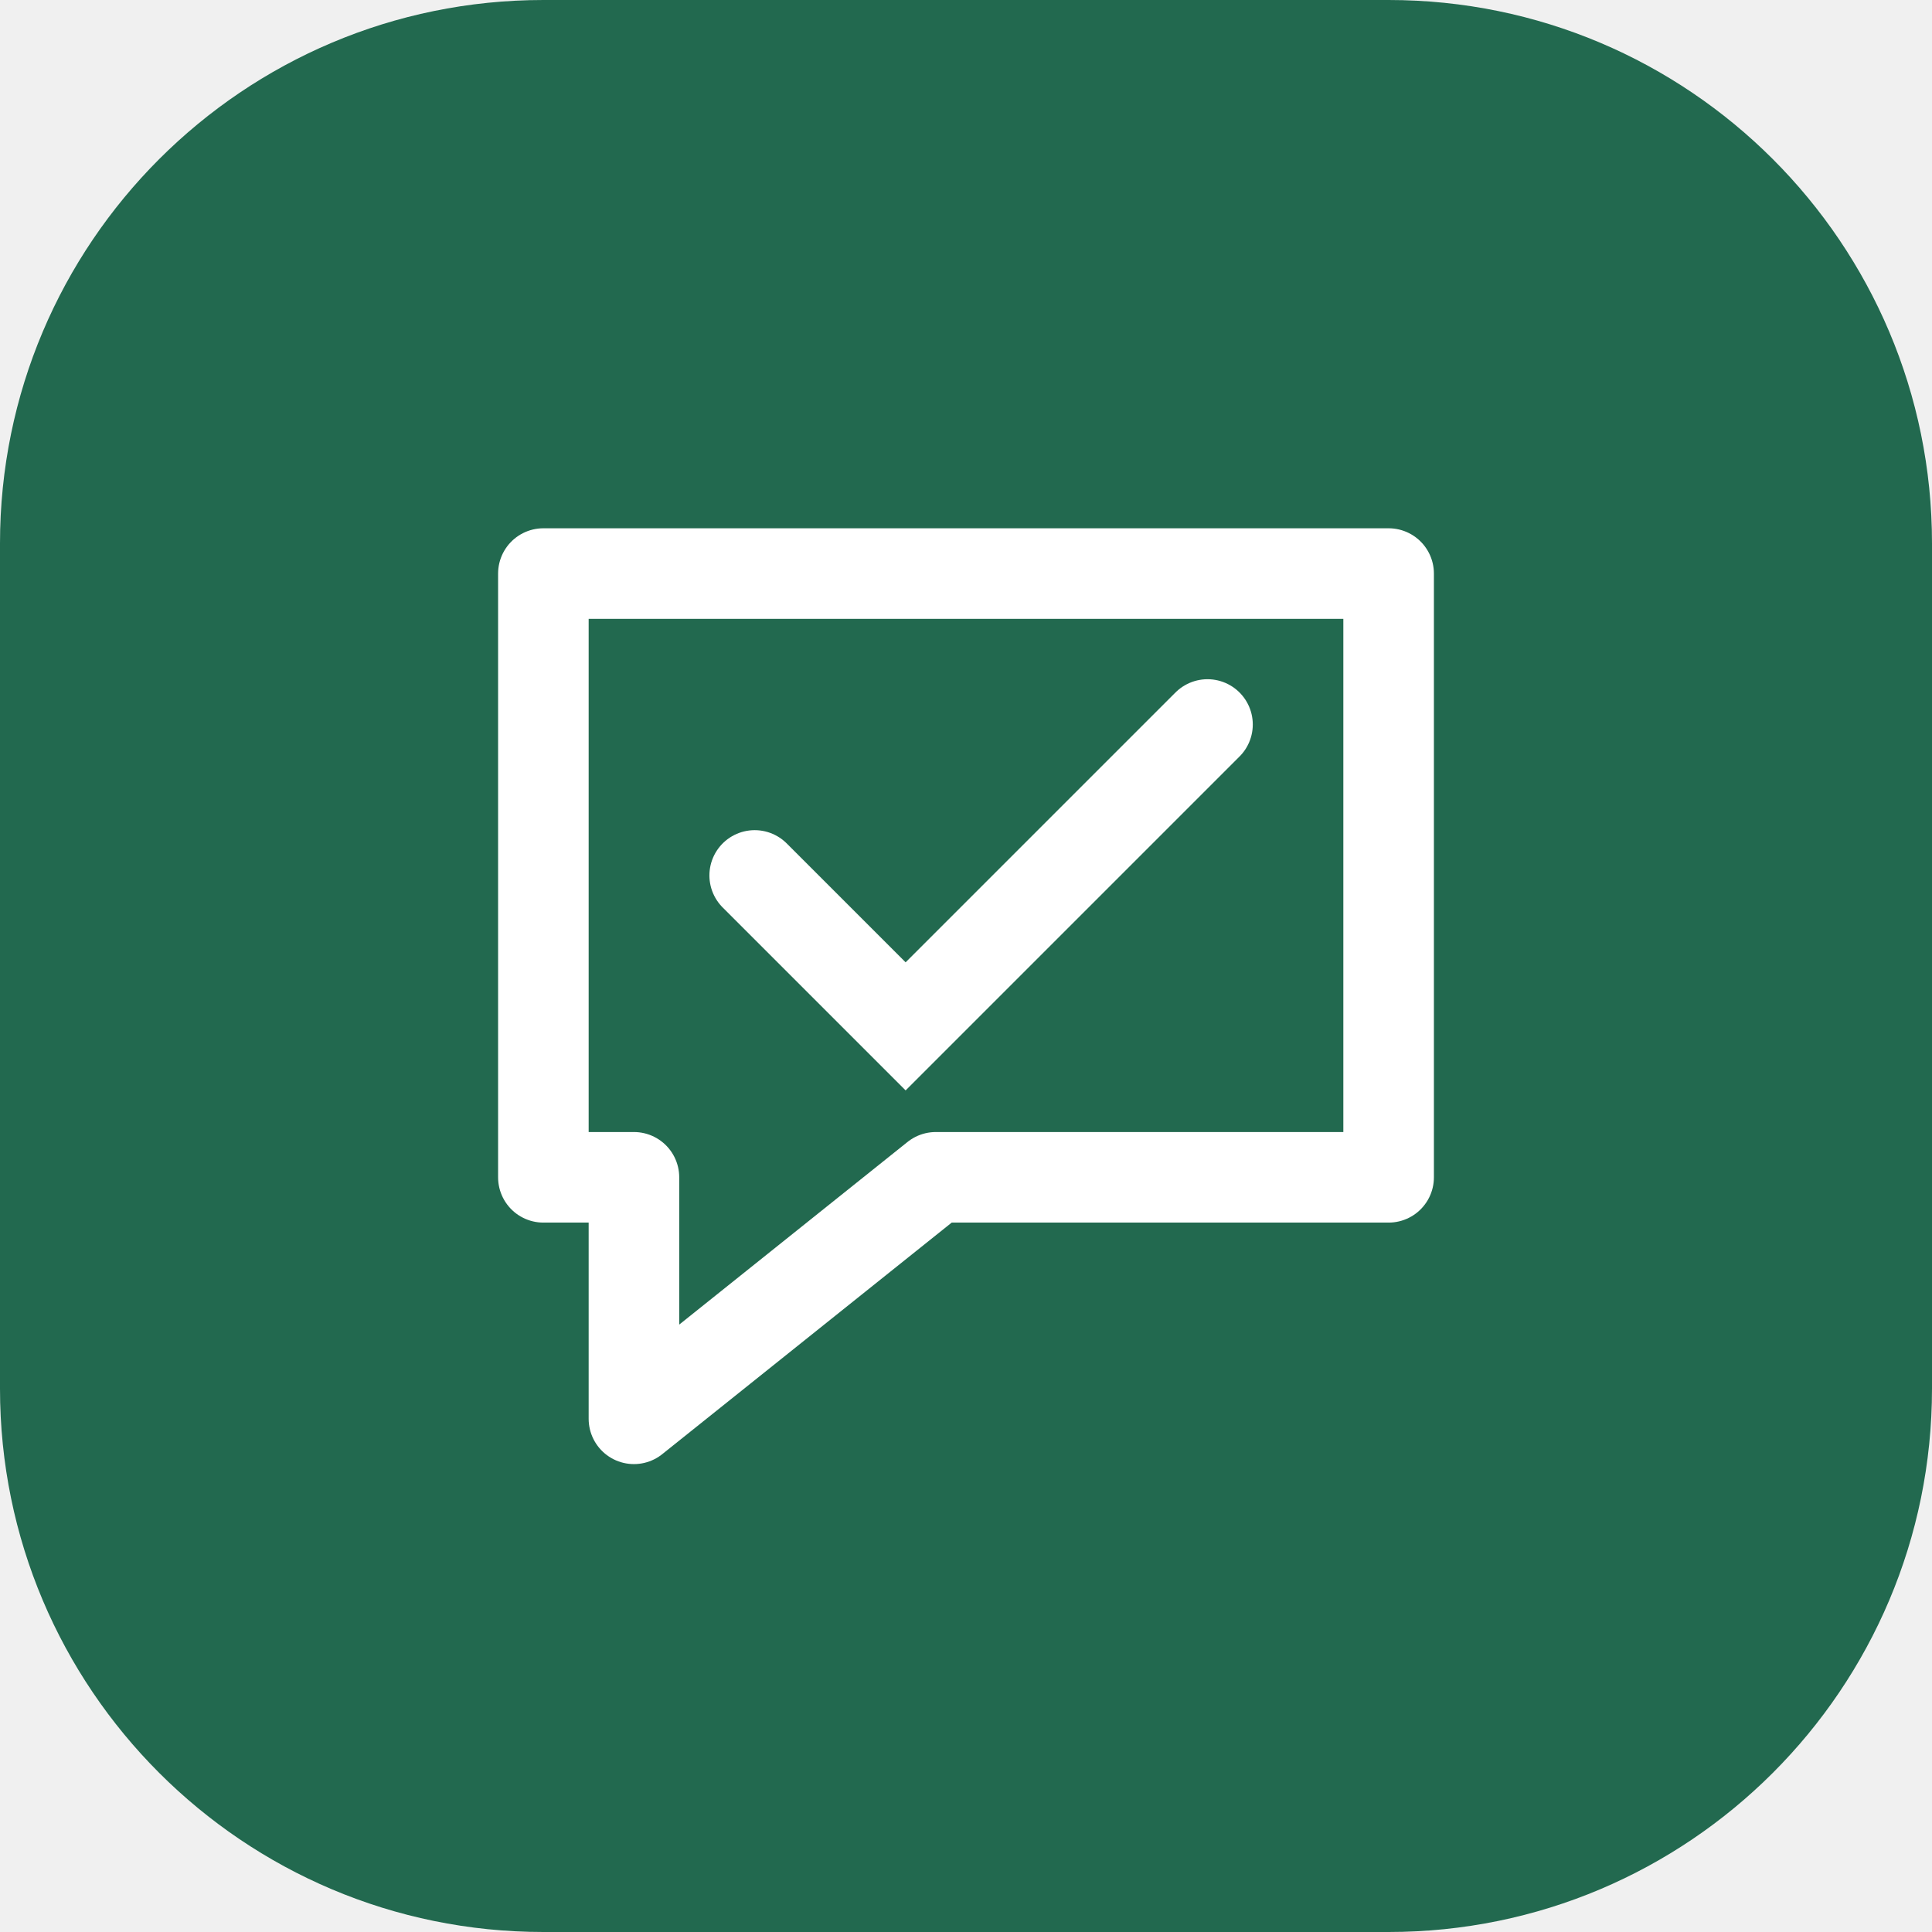
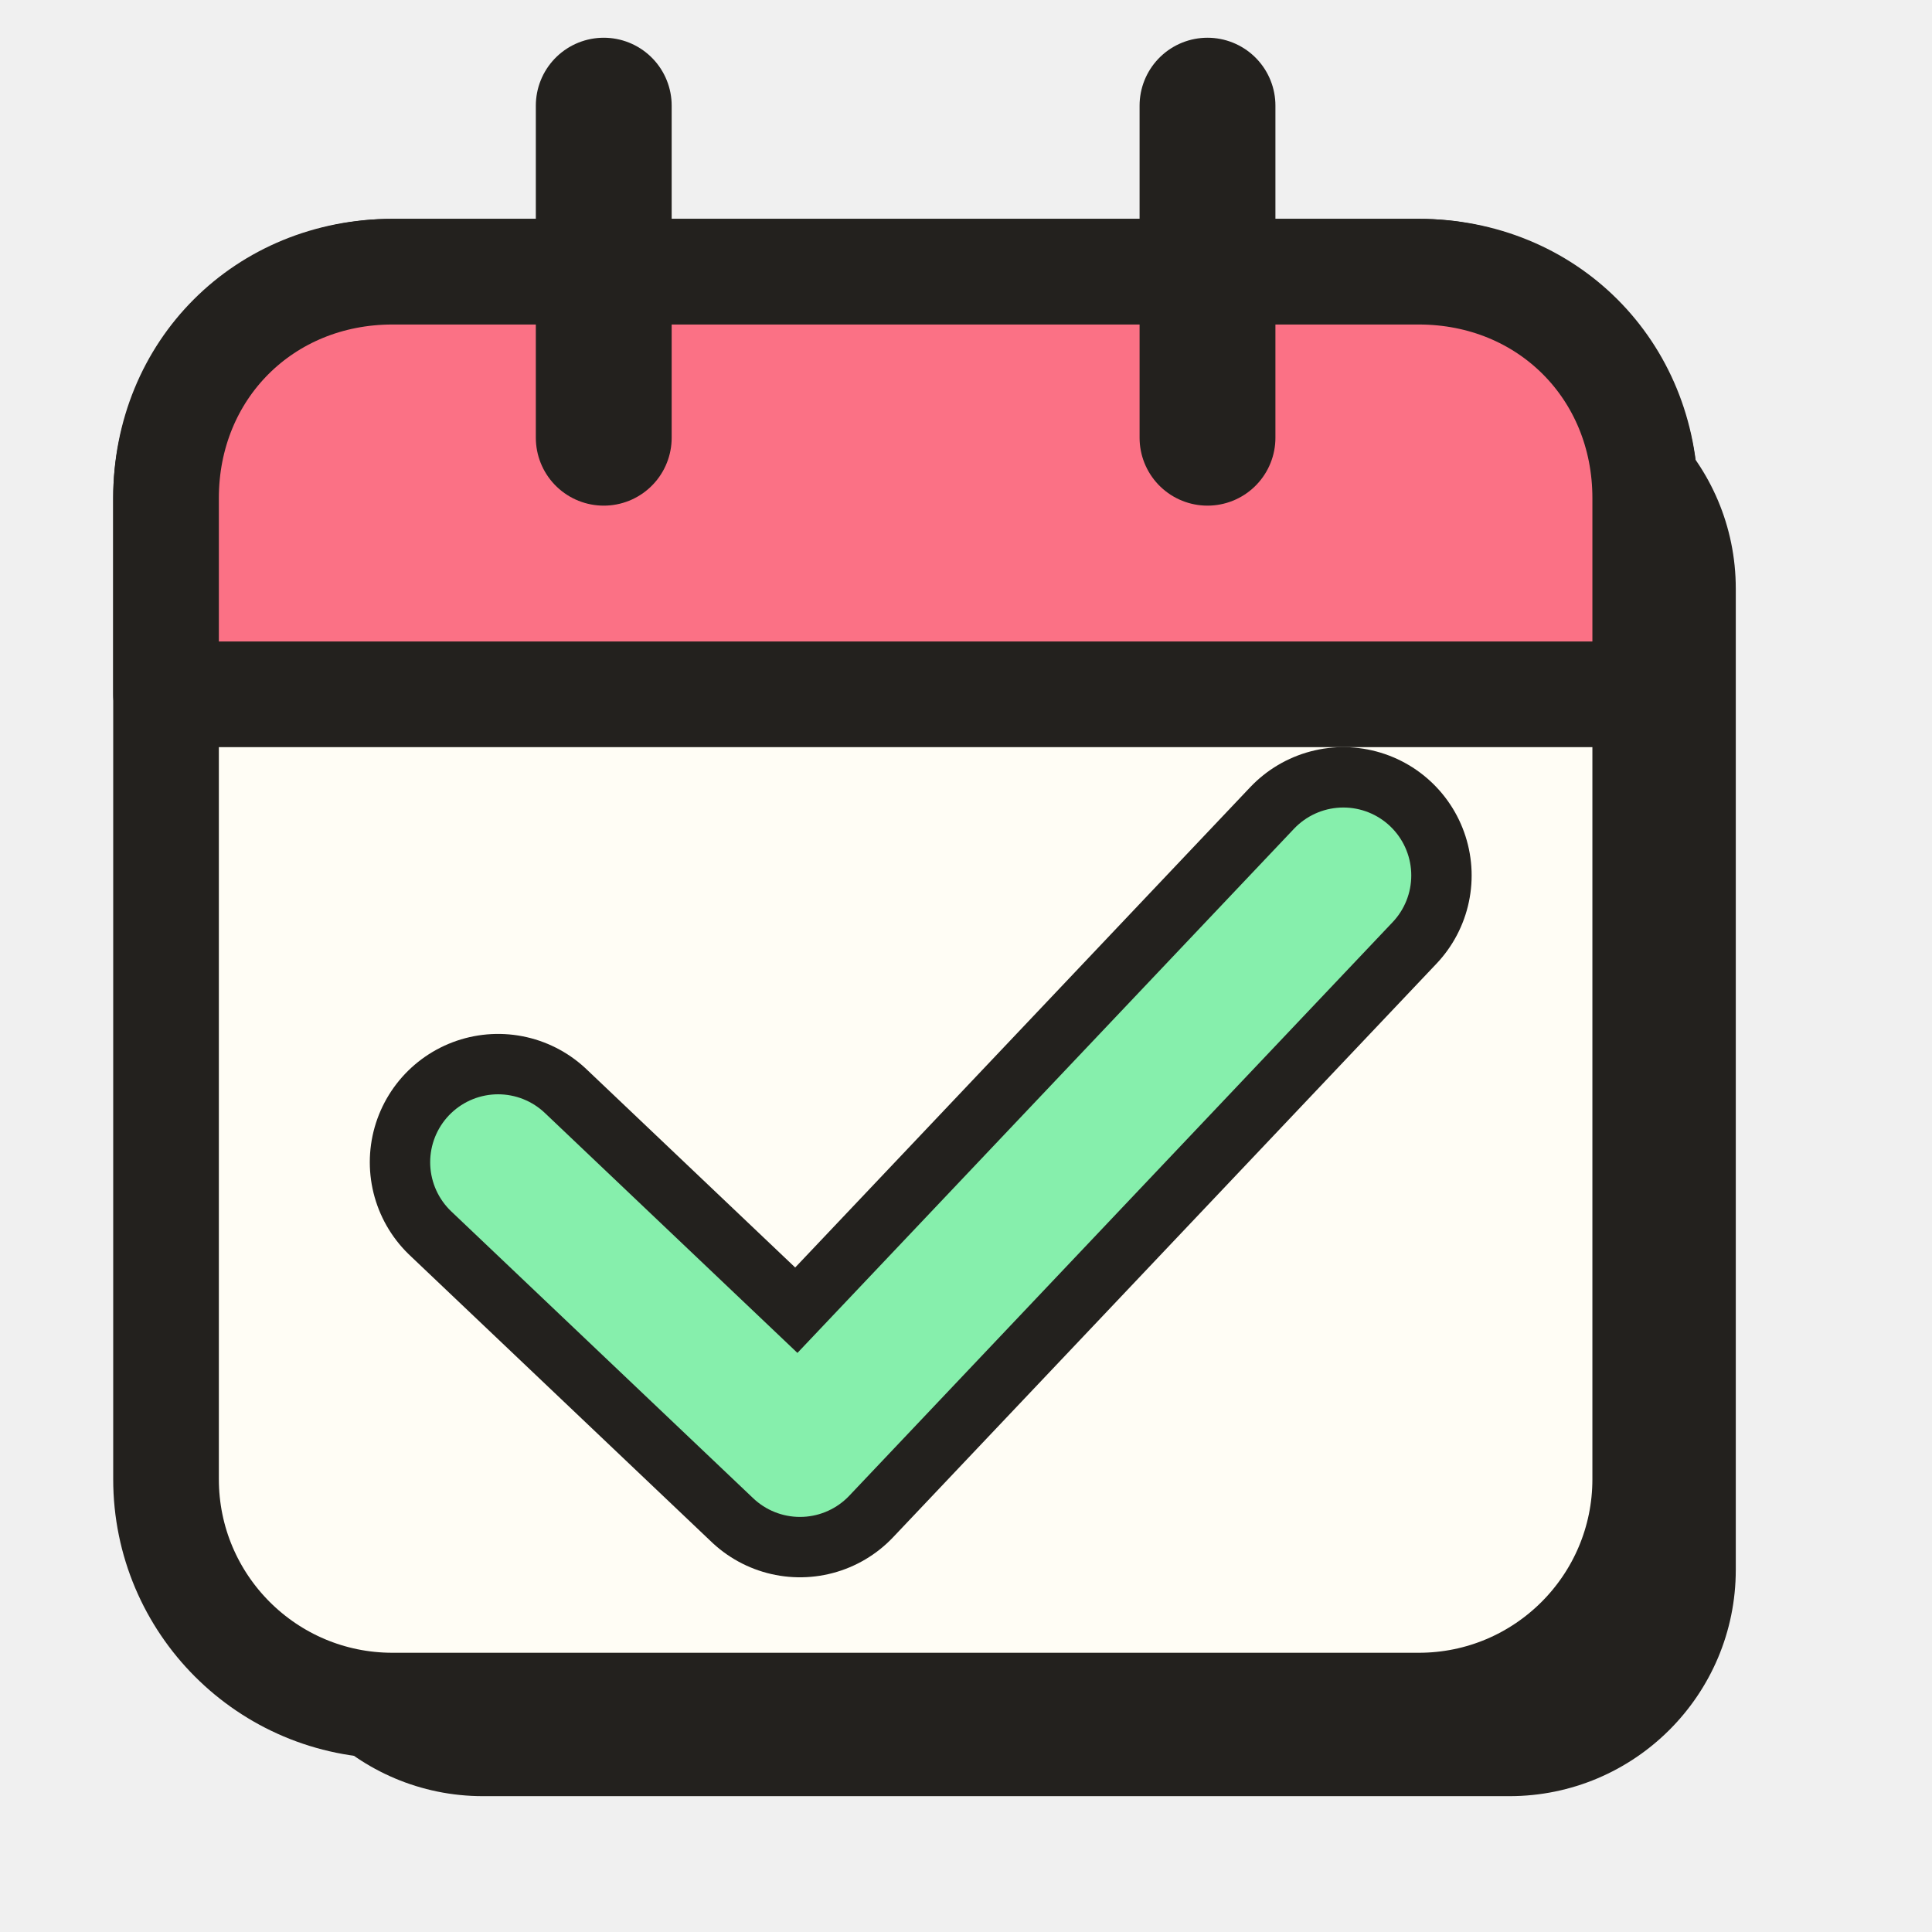
- <svg xmlns="http://www.w3.org/2000/svg" viewBox="0 0 64 64">
-   <rect width="64" height="64" rx="18" fill="#22694f" />
-   <path d="M18 19h28v20H31l-10 8v-8h-3z" fill="none" stroke="#fff" stroke-width="3" stroke-linejoin="round" />
-   <path d="m25 29 5 5 10-10" fill="none" stroke="#fff" stroke-width="3" stroke-linecap="round" />
+ <svg xmlns="http://www.w3.org/2000/svg" viewBox="0 0 256 256">
+   <rect x="34" y="48" width="196" height="190" rx="30" fill="#23211e" />
+   <rect x="22" y="36" width="196" height="190" rx="30" fill="#fffdf5" stroke="#23211e" stroke-width="14" />
+   <path d="M22 66 C22 49 35 36 52 36 L188 36 C205 36 218 49 218 66 L218 92 L22 92 Z" fill="#fb7185" stroke="#23211e" stroke-width="14" stroke-linejoin="round" />
+   <line x1="80" y1="14" x2="80" y2="58" stroke="#23211e" stroke-width="18" stroke-linecap="round" />
+   <line x1="160" y1="14" x2="160" y2="58" stroke="#23211e" stroke-width="18" stroke-linecap="round" />
+   <path d="M66 154 L106 192 L178 116" fill="none" stroke="#23211e" stroke-width="34" stroke-linecap="round" stroke-linejoin="round" />
+   <path d="M66 154 L106 192 L178 116" fill="none" stroke="#86efac" stroke-width="18" stroke-linecap="round" stroke-linejoin="round" />
</svg>
